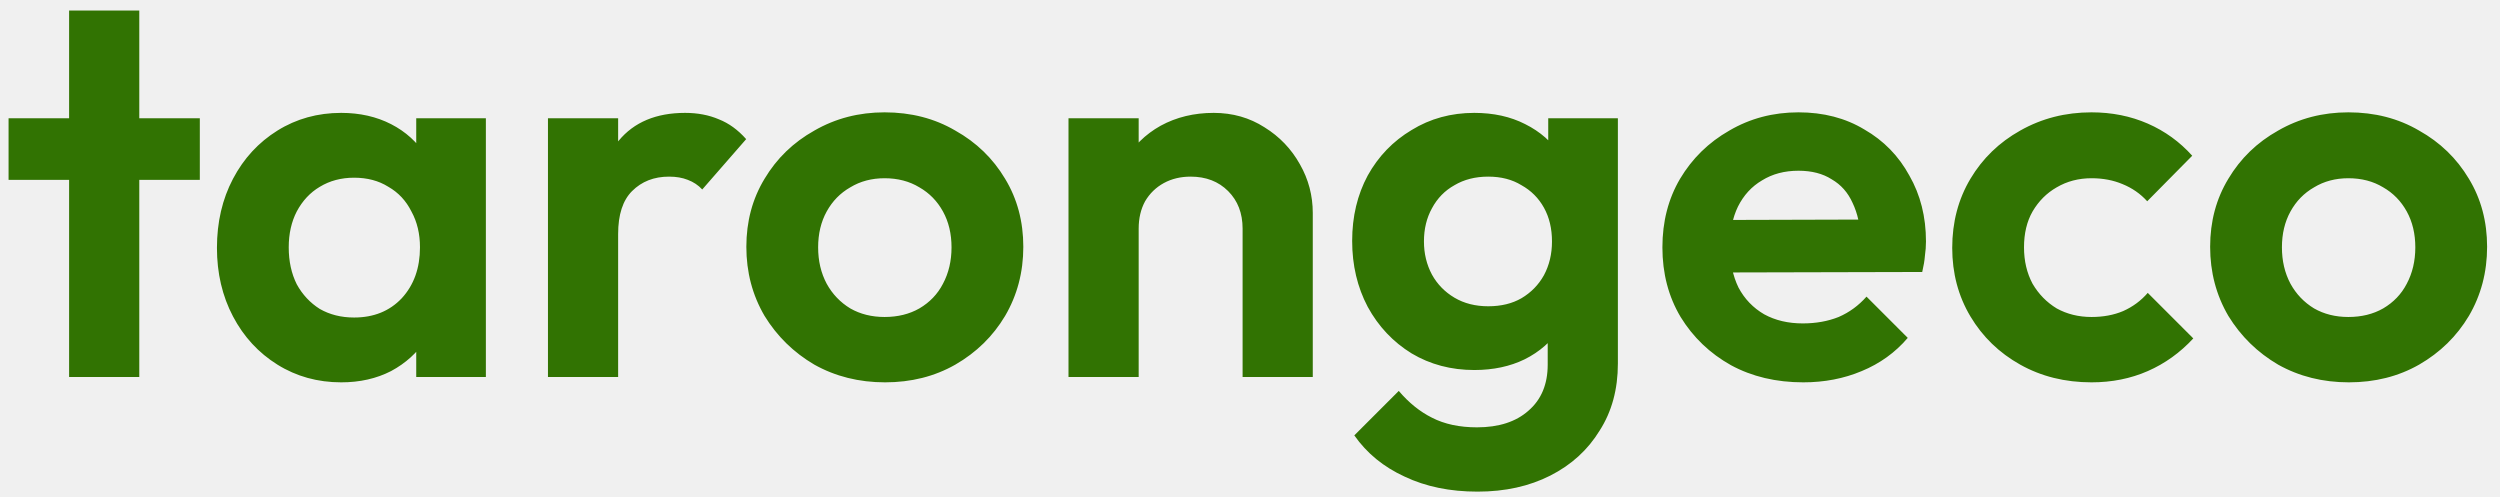
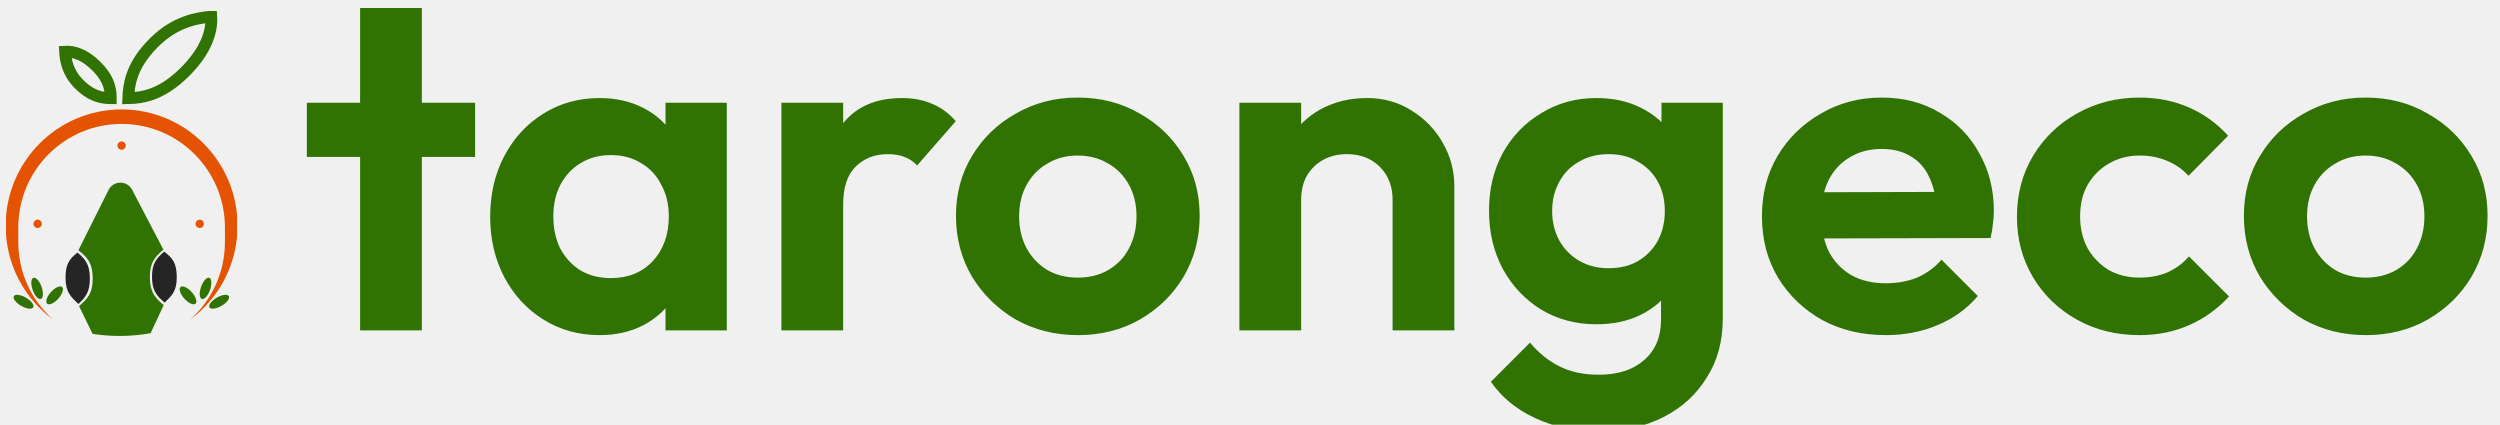
- <svg xmlns="http://www.w3.org/2000/svg" width="126" height="25" viewBox="0 0 126 25" fill="none">
-   <path d="M3.483 19V0.532H7.02V19H3.483ZM0.432 9.064V5.959H10.071V9.064H0.432ZM17.198 19.27C16.01 19.27 14.939 18.973 13.985 18.379C13.031 17.785 12.284 16.975 11.744 15.949C11.204 14.923 10.934 13.771 10.934 12.493C10.934 11.197 11.204 10.036 11.744 9.01C12.284 7.984 13.031 7.174 13.985 6.58C14.939 5.986 16.01 5.689 17.198 5.689C18.134 5.689 18.971 5.878 19.709 6.256C20.447 6.634 21.032 7.165 21.464 7.849C21.914 8.515 22.157 9.271 22.193 10.117V14.815C22.157 15.679 21.914 16.444 21.464 17.11C21.032 17.776 20.447 18.307 19.709 18.703C18.971 19.081 18.134 19.27 17.198 19.27ZM17.846 16.003C18.836 16.003 19.637 15.679 20.249 15.031C20.861 14.365 21.167 13.51 21.167 12.466C21.167 11.782 21.023 11.179 20.735 10.657C20.465 10.117 20.078 9.703 19.574 9.415C19.088 9.109 18.512 8.956 17.846 8.956C17.198 8.956 16.622 9.109 16.118 9.415C15.632 9.703 15.245 10.117 14.957 10.657C14.687 11.179 14.552 11.782 14.552 12.466C14.552 13.168 14.687 13.789 14.957 14.329C15.245 14.851 15.632 15.265 16.118 15.571C16.622 15.859 17.198 16.003 17.846 16.003ZM20.978 19V15.49L21.545 12.304L20.978 9.172V5.959H24.488V19H20.978ZM27.617 19V5.959H31.154V19H27.617ZM31.154 11.791L29.777 10.873C29.939 9.271 30.407 8.011 31.181 7.093C31.955 6.157 33.071 5.689 34.529 5.689C35.159 5.689 35.726 5.797 36.23 6.013C36.734 6.211 37.193 6.544 37.607 7.012L35.393 9.55C35.195 9.334 34.952 9.172 34.664 9.064C34.394 8.956 34.079 8.902 33.719 8.902C32.963 8.902 32.342 9.145 31.856 9.631C31.388 10.099 31.154 10.819 31.154 11.791ZM44.609 19.27C43.295 19.27 42.107 18.973 41.045 18.379C40.001 17.767 39.164 16.948 38.534 15.922C37.922 14.878 37.616 13.717 37.616 12.439C37.616 11.161 37.922 10.018 38.534 9.01C39.146 7.984 39.983 7.174 41.045 6.58C42.107 5.968 43.286 5.662 44.582 5.662C45.914 5.662 47.102 5.968 48.146 6.58C49.208 7.174 50.045 7.984 50.657 9.01C51.269 10.018 51.575 11.161 51.575 12.439C51.575 13.717 51.269 14.878 50.657 15.922C50.045 16.948 49.208 17.767 48.146 18.379C47.102 18.973 45.923 19.27 44.609 19.27ZM44.582 15.976C45.248 15.976 45.833 15.832 46.337 15.544C46.859 15.238 47.255 14.824 47.525 14.302C47.813 13.762 47.957 13.15 47.957 12.466C47.957 11.782 47.813 11.179 47.525 10.657C47.237 10.135 46.841 9.73 46.337 9.442C45.833 9.136 45.248 8.983 44.582 8.983C43.934 8.983 43.358 9.136 42.854 9.442C42.35 9.73 41.954 10.135 41.666 10.657C41.378 11.179 41.234 11.782 41.234 12.466C41.234 13.15 41.378 13.762 41.666 14.302C41.954 14.824 42.35 15.238 42.854 15.544C43.358 15.832 43.934 15.976 44.582 15.976ZM62.627 19V11.521C62.627 10.747 62.384 10.117 61.898 9.631C61.412 9.145 60.782 8.902 60.008 8.902C59.504 8.902 59.054 9.01 58.658 9.226C58.262 9.442 57.947 9.748 57.713 10.144C57.497 10.54 57.389 10.999 57.389 11.521L56.012 10.819C56.012 9.793 56.228 8.902 56.66 8.146C57.11 7.372 57.722 6.769 58.496 6.337C59.288 5.905 60.179 5.689 61.169 5.689C62.123 5.689 62.978 5.932 63.734 6.418C64.49 6.886 65.084 7.507 65.516 8.281C65.948 9.037 66.164 9.856 66.164 10.738V19H62.627ZM53.852 19V5.959H57.389V19H53.852ZM74.467 24.778C73.081 24.778 71.857 24.526 70.795 24.022C69.733 23.536 68.887 22.843 68.257 21.943L70.498 19.702C71.002 20.296 71.56 20.746 72.172 21.052C72.802 21.376 73.558 21.538 74.44 21.538C75.538 21.538 76.402 21.259 77.032 20.701C77.68 20.143 78.004 19.369 78.004 18.379V15.112L78.598 12.25L78.031 9.388V5.959H81.541V18.325C81.541 19.621 81.235 20.746 80.623 21.7C80.029 22.672 79.201 23.428 78.139 23.968C77.077 24.508 75.853 24.778 74.467 24.778ZM74.305 18.649C73.135 18.649 72.082 18.37 71.146 17.812C70.21 17.236 69.472 16.453 68.932 15.463C68.41 14.473 68.149 13.366 68.149 12.142C68.149 10.918 68.41 9.82 68.932 8.848C69.472 7.876 70.21 7.111 71.146 6.553C72.082 5.977 73.135 5.689 74.305 5.689C75.277 5.689 76.132 5.878 76.87 6.256C77.626 6.634 78.22 7.156 78.652 7.822C79.084 8.47 79.318 9.235 79.354 10.117V14.221C79.318 15.085 79.075 15.859 78.625 16.543C78.193 17.209 77.599 17.731 76.843 18.109C76.105 18.469 75.259 18.649 74.305 18.649ZM75.007 15.436C75.655 15.436 76.213 15.301 76.681 15.031C77.167 14.743 77.545 14.356 77.815 13.87C78.085 13.366 78.22 12.799 78.22 12.169C78.22 11.521 78.085 10.954 77.815 10.468C77.545 9.982 77.167 9.604 76.681 9.334C76.213 9.046 75.655 8.902 75.007 8.902C74.359 8.902 73.792 9.046 73.306 9.334C72.82 9.604 72.442 9.991 72.172 10.495C71.902 10.981 71.767 11.539 71.767 12.169C71.767 12.781 71.902 13.339 72.172 13.843C72.442 14.329 72.82 14.716 73.306 15.004C73.792 15.292 74.359 15.436 75.007 15.436ZM90.886 19.27C89.518 19.27 88.303 18.982 87.241 18.406C86.179 17.812 85.333 17.002 84.703 15.976C84.091 14.95 83.785 13.78 83.785 12.466C83.785 11.17 84.082 10.018 84.676 9.01C85.288 7.984 86.116 7.174 87.16 6.58C88.204 5.968 89.365 5.662 90.643 5.662C91.903 5.662 93.01 5.95 93.964 6.526C94.936 7.084 95.692 7.858 96.232 8.848C96.79 9.82 97.069 10.927 97.069 12.169C97.069 12.403 97.051 12.646 97.015 12.898C96.997 13.132 96.952 13.402 96.88 13.708L85.918 13.735V11.089L95.233 11.062L93.802 12.169C93.766 11.395 93.622 10.747 93.37 10.225C93.136 9.703 92.785 9.307 92.317 9.037C91.867 8.749 91.309 8.605 90.643 8.605C89.941 8.605 89.329 8.767 88.807 9.091C88.285 9.397 87.88 9.838 87.592 10.414C87.322 10.972 87.187 11.638 87.187 12.412C87.187 13.204 87.331 13.897 87.619 14.491C87.925 15.067 88.357 15.517 88.915 15.841C89.473 16.147 90.121 16.3 90.859 16.3C91.525 16.3 92.128 16.192 92.668 15.976C93.208 15.742 93.676 15.4 94.072 14.95L96.151 17.029C95.521 17.767 94.747 18.325 93.829 18.703C92.929 19.081 91.948 19.27 90.886 19.27ZM105.412 19.27C104.08 19.27 102.883 18.973 101.821 18.379C100.759 17.785 99.922 16.975 99.31 15.949C98.698 14.923 98.392 13.771 98.392 12.493C98.392 11.197 98.698 10.036 99.31 9.01C99.922 7.984 100.759 7.174 101.821 6.58C102.901 5.968 104.098 5.662 105.412 5.662C106.438 5.662 107.383 5.851 108.247 6.229C109.111 6.607 109.858 7.147 110.488 7.849L108.22 10.144C107.878 9.766 107.464 9.478 106.978 9.28C106.51 9.082 105.988 8.983 105.412 8.983C104.764 8.983 104.179 9.136 103.657 9.442C103.153 9.73 102.748 10.135 102.442 10.657C102.154 11.161 102.01 11.764 102.01 12.466C102.01 13.15 102.154 13.762 102.442 14.302C102.748 14.824 103.153 15.238 103.657 15.544C104.179 15.832 104.764 15.976 105.412 15.976C106.006 15.976 106.537 15.877 107.005 15.679C107.491 15.463 107.905 15.157 108.247 14.761L110.542 17.056C109.876 17.776 109.111 18.325 108.247 18.703C107.383 19.081 106.438 19.27 105.412 19.27ZM118.384 19.27C117.07 19.27 115.882 18.973 114.82 18.379C113.776 17.767 112.939 16.948 112.309 15.922C111.697 14.878 111.391 13.717 111.391 12.439C111.391 11.161 111.697 10.018 112.309 9.01C112.921 7.984 113.758 7.174 114.82 6.58C115.882 5.968 117.061 5.662 118.357 5.662C119.689 5.662 120.877 5.968 121.921 6.58C122.983 7.174 123.82 7.984 124.432 9.01C125.044 10.018 125.35 11.161 125.35 12.439C125.35 13.717 125.044 14.878 124.432 15.922C123.82 16.948 122.983 17.767 121.921 18.379C120.877 18.973 119.698 19.27 118.384 19.27ZM118.357 15.976C119.023 15.976 119.608 15.832 120.112 15.544C120.634 15.238 121.03 14.824 121.3 14.302C121.588 13.762 121.732 13.15 121.732 12.466C121.732 11.782 121.588 11.179 121.3 10.657C121.012 10.135 120.616 9.73 120.112 9.442C119.608 9.136 119.023 8.983 118.357 8.983C117.709 8.983 117.133 9.136 116.629 9.442C116.125 9.73 115.729 10.135 115.441 10.657C115.153 11.179 115.009 11.782 115.009 12.466C115.009 13.15 115.153 13.762 115.441 14.302C115.729 14.824 116.125 15.238 116.629 15.544C117.133 15.832 117.709 15.976 118.357 15.976Z" fill="#317302" />
+ <svg xmlns="http://www.w3.org/2000/svg" width="5304" height="901" viewBox="0 0 5304 901" fill="none">
+   <g clip-path="url(#clip0_190_1324)">
+     <path d="M764 701V17H895V701H764ZM651 333V218H1008V333H651ZM1271.95 711C1227.95 711 1188.29 700 1152.95 678C1117.62 656 1089.95 626 1069.95 588C1049.95 550 1039.95 507.333 1039.95 460C1039.95 412 1049.95 369 1069.95 331C1089.95 293 1117.62 263 1152.95 241C1188.29 219 1227.95 208 1271.95 208C1306.62 208 1337.62 215 1364.95 229C1392.29 243 1413.95 262.667 1429.95 288C1446.62 312.667 1455.62 340.667 1456.95 372V546C1455.62 578 1446.62 606.333 1429.95 631C1413.95 655.667 1392.29 675.333 1364.95 690C1337.62 704 1306.62 711 1271.95 711ZM1295.95 590C1332.62 590 1362.29 578 1384.95 554C1407.62 529.333 1418.95 497.667 1418.95 459C1418.95 433.667 1413.62 411.333 1402.95 392C1392.95 372 1378.62 356.667 1359.95 346C1341.95 334.667 1320.62 329 1295.95 329C1271.95 329 1250.62 334.667 1231.95 346C1213.95 356.667 1199.62 372 1188.95 392C1178.95 411.333 1173.95 433.667 1173.95 459C1173.95 485 1178.95 508 1188.95 528C1199.62 547.333 1213.95 562.667 1231.95 574C1250.62 584.667 1271.95 590 1295.95 590ZM1411.95 701V571L1432.95 453L1411.95 337V218H1541.95V701H1411.95ZM1657.84 701V218H1788.84V701H1657.84ZM1788.84 434L1737.84 400C1743.84 340.667 1761.18 294 1789.84 260C1818.51 225.333 1859.84 208 1913.84 208C1937.18 208 1958.18 212 1976.84 220C1995.51 227.333 2012.51 239.667 2027.84 257L1945.84 351C1938.51 343 1929.51 337 1918.84 333C1908.84 329 1897.18 327 1883.84 327C1855.84 327 1832.84 336 1814.84 354C1797.51 371.333 1788.84 398 1788.84 434ZM2287.19 711C2238.52 711 2194.52 700 2155.19 678C2116.52 655.333 2085.52 625 2062.19 587C2039.52 548.333 2028.19 505.333 2028.19 458C2028.19 410.667 2039.52 368.333 2062.19 331C2084.85 293 2115.85 263 2155.19 241C2194.52 218.333 2238.19 207 2286.19 207C2335.52 207 2379.52 218.333 2418.19 241C2457.52 263 2488.52 293 2511.19 331C2533.85 368.333 2545.19 410.667 2545.19 458C2545.19 505.333 2533.85 548.333 2511.19 587C2488.52 625 2457.52 655.333 2418.19 678C2379.52 700 2335.85 711 2287.19 711ZM2286.19 589C2310.85 589 2332.52 583.667 2351.19 573C2370.52 561.667 2385.19 546.333 2395.19 527C2405.85 507 2411.19 484.333 2411.19 459C2411.19 433.667 2405.85 411.333 2395.19 392C2384.52 372.667 2369.85 357.667 2351.19 347C2332.52 335.667 2310.85 330 2286.19 330C2262.19 330 2240.85 335.667 2222.19 347C2203.52 357.667 2188.85 372.667 2178.19 392C2167.52 411.333 2162.19 433.667 2162.19 459C2162.19 484.333 2167.52 507 2178.19 527C2188.85 546.333 2203.52 561.667 2222.19 573C2240.85 583.667 2262.19 589 2286.19 589ZM2954.52 701V424C2954.52 395.333 2945.52 372 2927.52 354C2909.52 336 2886.19 327 2857.52 327C2838.86 327 2822.19 331 2807.52 339C2792.86 347 2781.19 358.333 2772.52 373C2764.52 387.667 2760.52 404.667 2760.52 424L2709.52 398C2709.52 360 2717.52 327 2733.52 299C2750.19 270.333 2772.86 248 2801.52 232C2830.86 216 2863.86 208 2900.52 208C2935.86 208 2967.52 217 2995.52 235C3023.52 252.333 3045.52 275.333 3061.52 304C3077.52 332 3085.52 362.333 3085.52 395V701H2954.52ZM2629.52 701V218H2760.52V701H2629.52ZM3393.05 915C3341.71 915 3296.38 905.667 3257.05 887C3217.71 869 3186.38 843.333 3163.05 810L3246.05 727C3264.71 749 3285.38 765.667 3308.05 777C3331.38 789 3359.38 795 3392.05 795C3432.71 795 3464.71 784.667 3488.05 764C3512.05 743.333 3524.05 714.667 3524.05 678V557L3546.05 451L3525.05 345V218H3655.05V676C3655.05 724 3643.71 765.667 3621.05 801C3599.05 837 3568.38 865 3529.05 885C3489.71 905 3444.38 915 3393.05 915ZM3387.05 688C3343.71 688 3304.71 677.667 3270.05 657C3235.38 635.667 3208.05 606.667 3188.05 570C3168.71 533.333 3159.05 492.333 3159.05 447C3159.05 401.667 3168.71 361 3188.05 325C3208.05 289 3235.38 260.667 3270.05 240C3304.71 218.667 3343.71 208 3387.05 208C3423.05 208 3454.71 215 3482.05 229C3510.05 243 3532.05 262.333 3548.05 287C3564.05 311 3572.71 339.333 3574.05 372V524C3572.71 556 3563.71 584.667 3547.05 610C3531.05 634.667 3509.05 654 3481.05 668C3453.71 681.333 3422.38 688 3387.05 688ZM3413.05 569C3437.05 569 3457.71 564 3475.05 554C3493.05 543.333 3507.05 529 3517.05 511C3527.05 492.333 3532.05 471.333 3532.05 448C3532.05 424 3527.05 403 3517.05 385C3507.05 367 3493.05 353 3475.05 343C3457.71 332.333 3437.05 327 3413.05 327C3389.05 327 3368.05 332.333 3350.05 343C3332.05 353 3318.05 367.333 3308.05 386C3298.05 404 3293.05 424.667 3293.05 448C3293.05 470.667 3298.05 491.333 3308.05 510C3318.05 528 3332.05 542.333 3350.05 553C3368.05 563.667 3389.05 569 3413.05 569ZM4001.15 711C3950.48 711 3905.48 700.333 3866.15 679C3826.82 657 3795.48 627 3772.15 589C3749.48 551 3738.15 507.667 3738.15 459C3738.15 411 3749.15 368.333 3771.15 331C3793.82 293 3824.48 263 3863.15 241C3901.82 218.333 3944.82 207 3992.15 207C4038.82 207 4079.82 217.667 4115.15 239C4151.15 259.667 4179.15 288.333 4199.15 325C4219.82 361 4230.15 402 4230.15 448C4230.15 456.667 4229.48 465.667 4228.15 475C4227.48 483.667 4225.82 493.667 4223.15 505L3817.15 506V408L4162.15 407L4109.15 448C4107.82 419.333 4102.48 395.333 4093.15 376C4084.48 356.667 4071.48 342 4054.15 332C4037.48 321.333 4016.82 316 3992.15 316C3966.15 316 3943.48 322 3924.15 334C3904.82 345.333 3889.82 361.667 3879.15 383C3869.15 403.667 3864.15 428.333 3864.15 457C3864.15 486.333 3869.48 512 3880.15 534C3891.48 555.333 3907.48 572 3928.15 584C3948.82 595.333 3972.82 601 4000.15 601C4024.82 601 4047.15 597 4067.15 589C4087.15 580.333 4104.48 567.667 4119.15 551L4196.15 628C4172.82 655.333 4144.15 676 4110.15 690C4076.82 704 4040.48 711 4001.15 711ZM4539.16 711C4489.83 711 4445.5 700 4406.16 678C4366.83 656 4335.83 626 4313.16 588C4290.5 550 4279.16 507.333 4279.16 460C4279.16 412 4290.5 369 4313.16 331C4335.83 293 4366.83 263 4406.16 241C4446.16 218.333 4490.5 207 4539.16 207C4577.16 207 4612.16 214 4644.16 228C4676.16 242 4703.83 262 4727.16 288L4643.16 373C4630.5 359 4615.16 348.333 4597.16 341C4579.83 333.667 4560.5 330 4539.16 330C4515.16 330 4493.5 335.667 4474.16 347C4455.5 357.667 4440.5 372.667 4429.16 392C4418.5 410.667 4413.16 433 4413.16 459C4413.16 484.333 4418.5 507 4429.16 527C4440.5 546.333 4455.5 561.667 4474.16 573C4493.5 583.667 4515.16 589 4539.16 589C4561.16 589 4580.83 585.333 4598.16 578C4616.16 570 4631.5 558.667 4644.16 544L4729.16 629C4704.5 655.667 4676.16 676 4644.16 690C4612.16 704 4577.16 711 4539.16 711ZM5019.61 711C4970.94 711 4926.94 700 4887.61 678C4848.94 655.333 4817.94 625 4794.61 587C4771.94 548.333 4760.61 505.333 4760.61 458C4760.61 410.667 4771.94 368.333 4794.61 331C4817.28 293 4848.28 263 4887.61 241C4926.94 218.333 4970.61 207 5018.61 207C5067.94 207 5111.94 218.333 5150.61 241C5189.94 263 5220.94 293 5243.61 331C5266.28 368.333 5277.61 410.667 5277.61 458C5277.61 505.333 5266.28 548.333 5243.61 587C5220.94 625 5189.94 655.333 5150.61 678C5111.94 700 5068.28 711 5019.61 711ZM5018.61 589C5043.28 589 5064.94 583.667 5083.61 573C5102.94 561.667 5117.61 546.333 5127.61 527C5138.28 507 5143.61 484.333 5143.61 459C5143.61 433.667 5138.28 411.333 5127.61 392C5116.94 372.667 5102.28 357.667 5083.61 347C5064.94 335.667 5043.28 330 5018.61 330C4994.61 330 4973.28 335.667 4954.61 347C4935.94 357.667 4921.28 372.667 4910.61 392C4899.94 411.333 4894.61 433.667 4894.61 459C4894.61 484.333 4899.94 507 4910.61 527C4921.28 546.333 4935.94 561.667 4954.61 573C4973.28 583.667 4994.61 589 5018.61 589Z" fill="#317302" />
+     <g clip-path="url(#clip1_190_1324)">
+       <mask id="mask0_190_1324" style="mask-type:luminance" maskUnits="userSpaceOnUse" x="12" y="23" width="492" height="729">
+         <path d="M504 23H12V752H504V23Z" fill="white" />
+       </mask>
+       <g mask="url(#mask0_190_1324)">
+         <path d="M391.653 153.243C365.673 178.986 342.028 192.816 320.829 200.196C303.374 206.272 287.195 208.111 272.107 208.339C272.657 193.13 274.494 177.021 280.537 159.667C287.844 138.687 301.502 115.335 327.45 89.622C372.929 44.555 420.297 37.891 448.27 35.355C450.084 65.166 438.752 106.572 391.653 153.243Z" stroke="#317302" stroke-width="25" />
+         <path d="M204.853 140.778C219.922 155.902 227.592 169.761 231.432 182.154C234.272 191.319 235.124 200.011 235.074 208.339C226.599 208.26 217.866 207.423 208.667 204.61C196.331 200.837 182.574 193.32 167.54 178.23C142.956 153.553 139.116 127.018 138.086 109.595C155.56 108.576 179.021 114.848 204.853 140.778Z" stroke="#317302" stroke-width="25" />
+         <path fill-rule="evenodd" clip-rule="evenodd" d="M258 232.168C122.138 232.168 12 342.668 12 478.976C12 560.581 51.474 632.934 112.31 677.863C67.2 637.579 38.787 578.883 38.787 513.528V482.815C38.787 361.349 136.932 262.882 258 262.882C379.068 262.882 477.213 361.349 477.213 482.815V513.528C477.213 578.883 448.8 637.579 403.69 677.863C464.526 632.934 504 560.581 504 478.976C504 342.668 393.862 232.168 258 232.168Z" fill="#E45302" />
+         <path d="M88.711 474.874C88.711 470 84.763 466.048 79.893 466.048C75.024 466.048 71.076 470 71.076 474.874C71.076 479.749 75.024 483.7 79.893 483.7C84.763 483.7 88.711 479.749 88.711 474.874Z" fill="#E45302" />
+         <path d="M432.58 474.874C432.58 470 428.632 466.048 423.763 466.048C418.893 466.048 414.945 470 414.945 474.874C414.945 479.749 418.893 483.7 423.763 483.7C428.632 483.7 432.58 479.749 432.58 474.874Z" fill="#E45302" />
+         <path d="M258 300.126C253.131 300.126 249.184 304.077 249.184 308.951C249.184 313.826 253.131 317.777 258 317.777C262.87 317.777 266.817 313.826 266.817 308.951C266.817 304.077 262.87 300.126 258 300.126Z" fill="#E45302" />
+         <path d="M349.229 641.98C333.632 628.485 322.751 618.009 322.491 588.157C322.231 558.304 332.459 547.644 348.287 533.874C366.229 547.348 374.764 557.845 375.025 587.698C375.285 617.55 364.581 627.274 349.229 641.98Z" fill="#252525" />
+         <path d="M166.243 644.85C181.323 631.021 190.899 619.844 190.644 589.856C190.389 559.867 180.167 549.34 164.392 535.787C147.01 549.636 138.811 560.329 139.066 590.318C139.321 620.306 150.921 630.349 166.243 644.85Z" fill="#252525" />
+         <path fill-rule="evenodd" clip-rule="evenodd" d="M196.409 708.296L167.428 648.923L167.859 649.313C185.032 634.272 196.992 622.621 196.706 590.008C196.421 557.395 184.785 545.95 166.826 531.214C166.483 531.474 166.146 531.733 165.811 531.99L230.16 403.311C240.604 382.43 269.669 382.178 280.475 402.873L346.707 529.724C329.06 544.732 317.665 556.395 317.949 588.953C318.231 621.249 330.161 632.784 347.325 647.32L319.54 706.857C278.855 714.241 237.181 714.71 196.409 708.296Z" fill="#317302" />
+         <path d="M100.005 644.278C95.715 640.411 99.348 629.372 108.12 619.62C116.892 609.869 127.48 605.098 131.771 608.965C136.061 612.831 132.427 623.871 123.655 633.622C114.883 643.374 104.295 648.145 100.005 644.278Z" fill="#317302" />
+         <path d="M70.47 652.064C67.702 656.863 56.255 655.434 44.902 648.873C33.549 642.312 26.589 633.103 29.357 628.304C32.125 623.506 43.572 624.934 54.926 631.495C66.279 638.056 73.239 647.265 70.47 652.064Z" fill="#317302" />
+         <path d="M86.671 634.22C81.453 636.069 73.675 627.541 69.299 615.172C64.923 602.802 65.606 591.276 70.824 589.426C76.043 587.577 83.821 596.104 88.197 608.474C92.573 620.843 91.89 632.37 86.671 634.22Z" fill="#317302" />
+         <path d="M414.802 644.278C419.093 640.411 415.458 629.372 406.687 619.62C397.915 609.869 387.327 605.098 383.036 608.965C378.746 612.831 382.38 623.871 391.152 633.622C399.924 643.374 410.512 648.144 414.802 644.278Z" fill="#317302" />
+         <path d="M444.338 652.064C447.105 656.863 458.553 655.434 469.906 648.873C481.26 642.312 488.219 633.103 485.451 628.304C482.683 623.506 471.235 624.934 459.882 631.495C448.529 638.056 441.569 647.265 444.338 652.064Z" fill="#317302" />
+         <path d="M428.135 634.22C433.353 636.069 441.131 627.541 445.507 615.172C449.883 602.802 449.2 591.276 443.982 589.426C438.763 587.577 430.985 596.104 426.609 608.474C422.233 620.843 422.916 632.37 428.135 634.22Z" fill="#317302" />
+       </g>
+     </g>
+   </g>
+   <defs>
+     <clipPath id="clip0_190_1324">
+       <rect width="5304" height="901" fill="white" />
+     </clipPath>
+     <clipPath id="clip1_190_1324">
+       <rect width="492" height="729" fill="white" transform="translate(12 23)" />
+     </clipPath>
+   </defs>
</svg>
